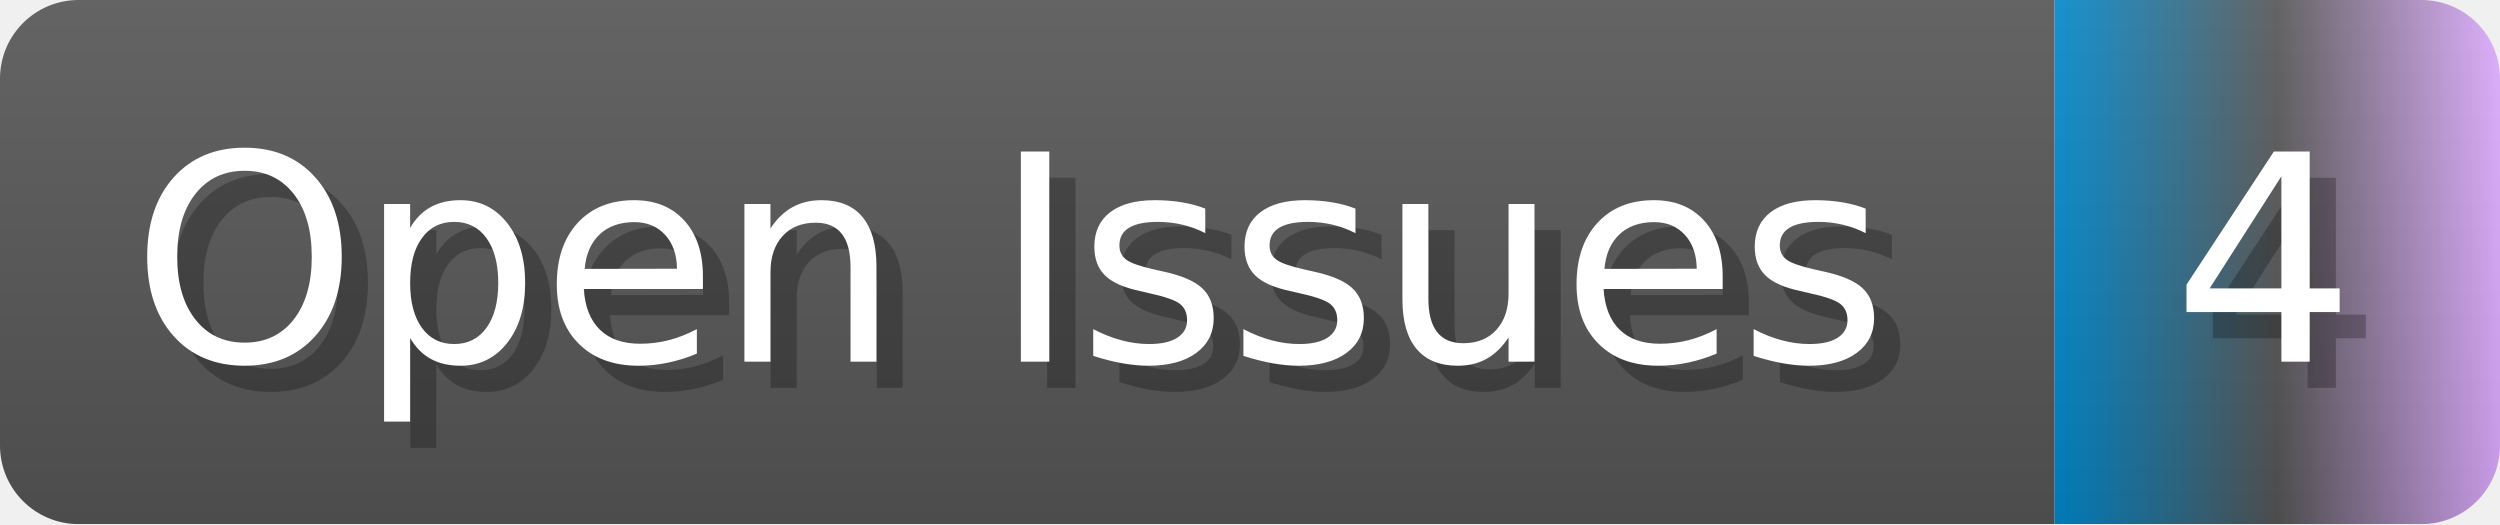
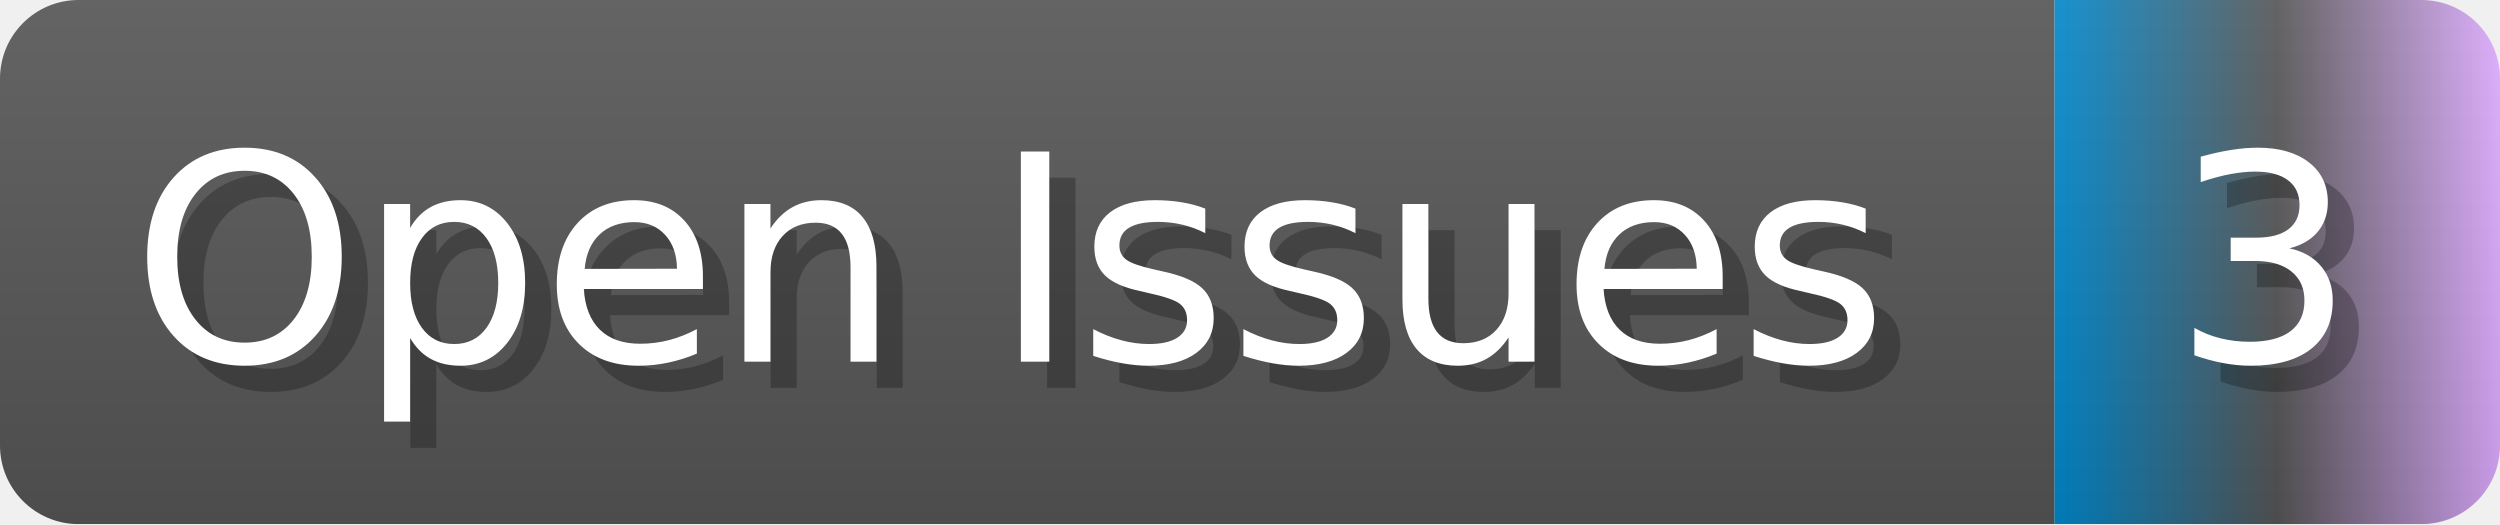
- <svg xmlns="http://www.w3.org/2000/svg" width="95.4" height="20" viewBox="0 0 954 200" role="img" aria-label="Open Issues: 4">
+ <svg xmlns="http://www.w3.org/2000/svg" width="95.4" height="20" viewBox="0 0 954 200" role="img" aria-label="Open Issues: 3">
  <linearGradient id="a" x2="0" y2="100%">
    <stop offset="0" stop-opacity=".1" stop-color="#EEE" />
    <stop offset="1" stop-opacity=".1" />
  </linearGradient>
  <mask id="m">
    <rect width="954" height="200" rx="30" fill="#FFF" />
  </mask>
  <g mask="url(#m)">
    <rect width="784" height="200" fill="#555" />
    <rect width="170" height="200" fill="url(#x)" x="784" />
    <rect width="954" height="200" fill="url(#a)" />
  </g>
  <g aria-hidden="true" fill="#fff" text-anchor="start" font-family="Verdana,DejaVu Sans,sans-serif" font-size="110">
    <text x="60" y="148" textLength="684" fill="#000" opacity="0.25">Open Issues</text>
    <text x="50" y="138" textLength="684">Open Issues</text>
-     <text x="839" y="148" textLength="70" fill="#000" opacity="0.25">4</text>
-     <text x="829" y="138" textLength="70">4</text>
+     <text x="839" y="148" textLength="70" fill="#000" opacity="0.25">3</text>
+     <text x="829" y="138" textLength="70">3</text>
  </g>
  <linearGradient id="x" x1="0%" y1="0%" x2="100%" y2="0%">
    <stop offset="0%" style="stop-color:#08C" />
    <stop offset="50%" style="stop-color:#555" />
    <stop offset="100%" style="stop-color:#daf" />
  </linearGradient>
</svg>
